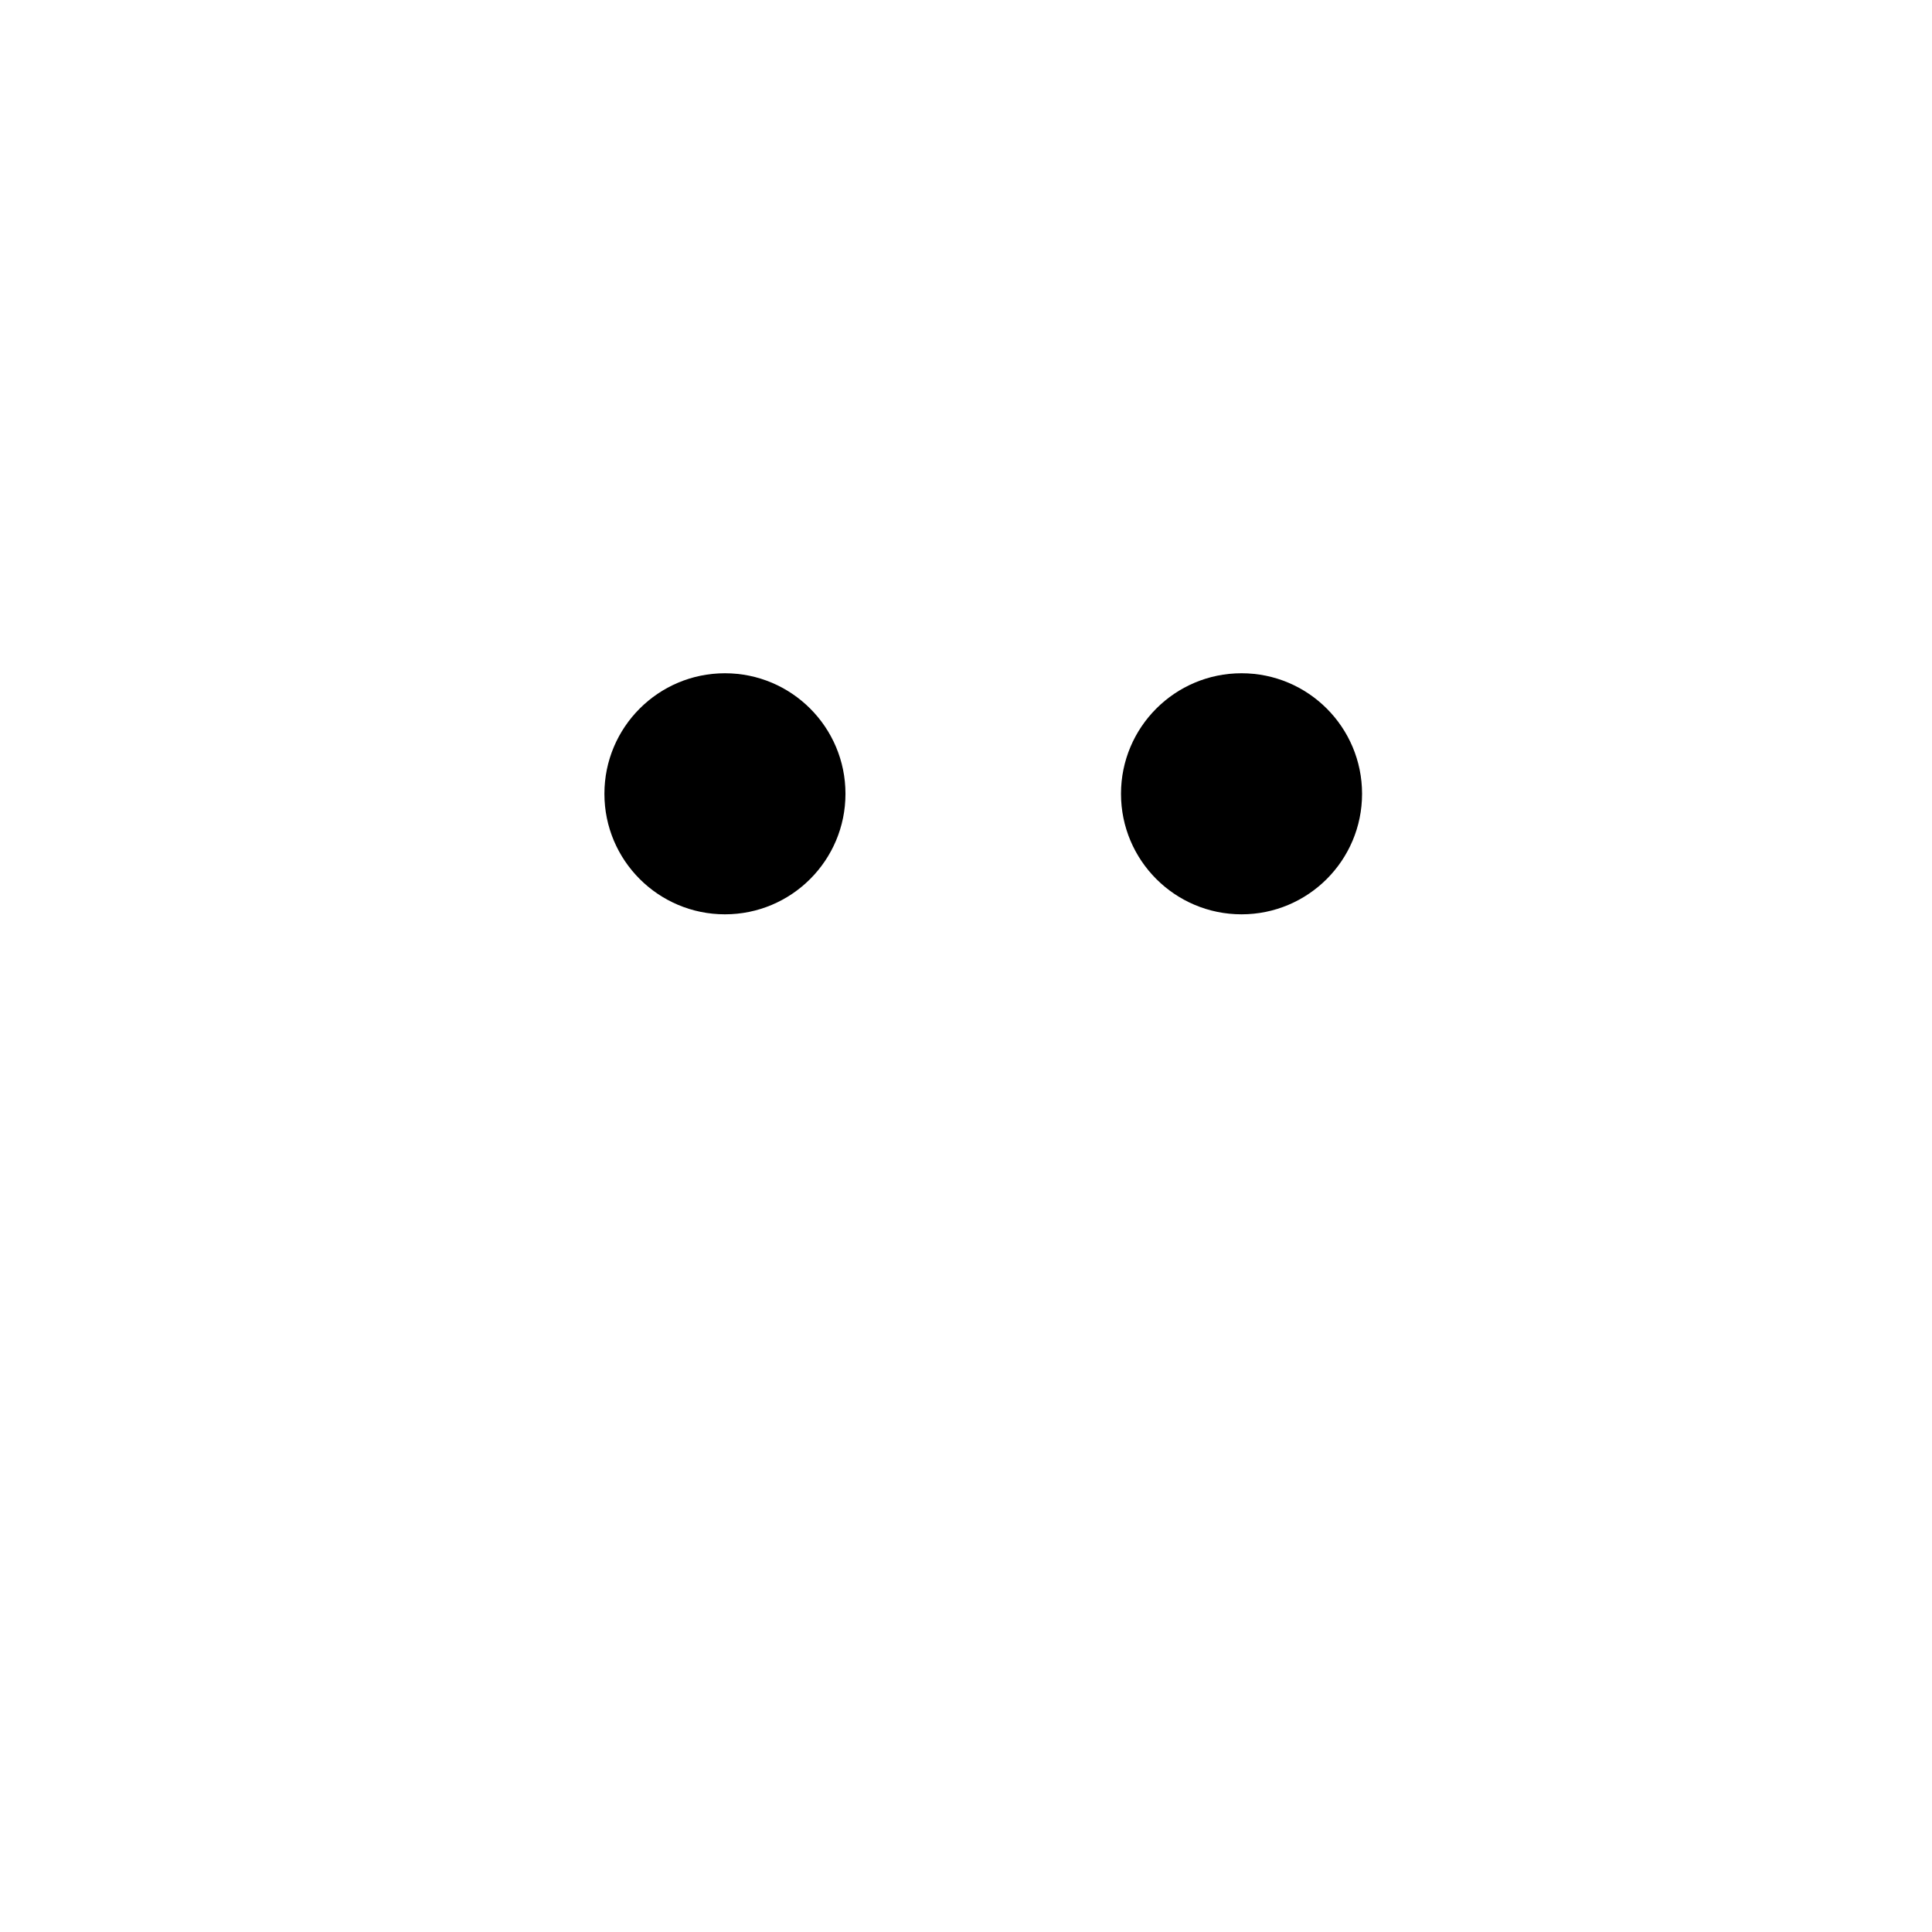
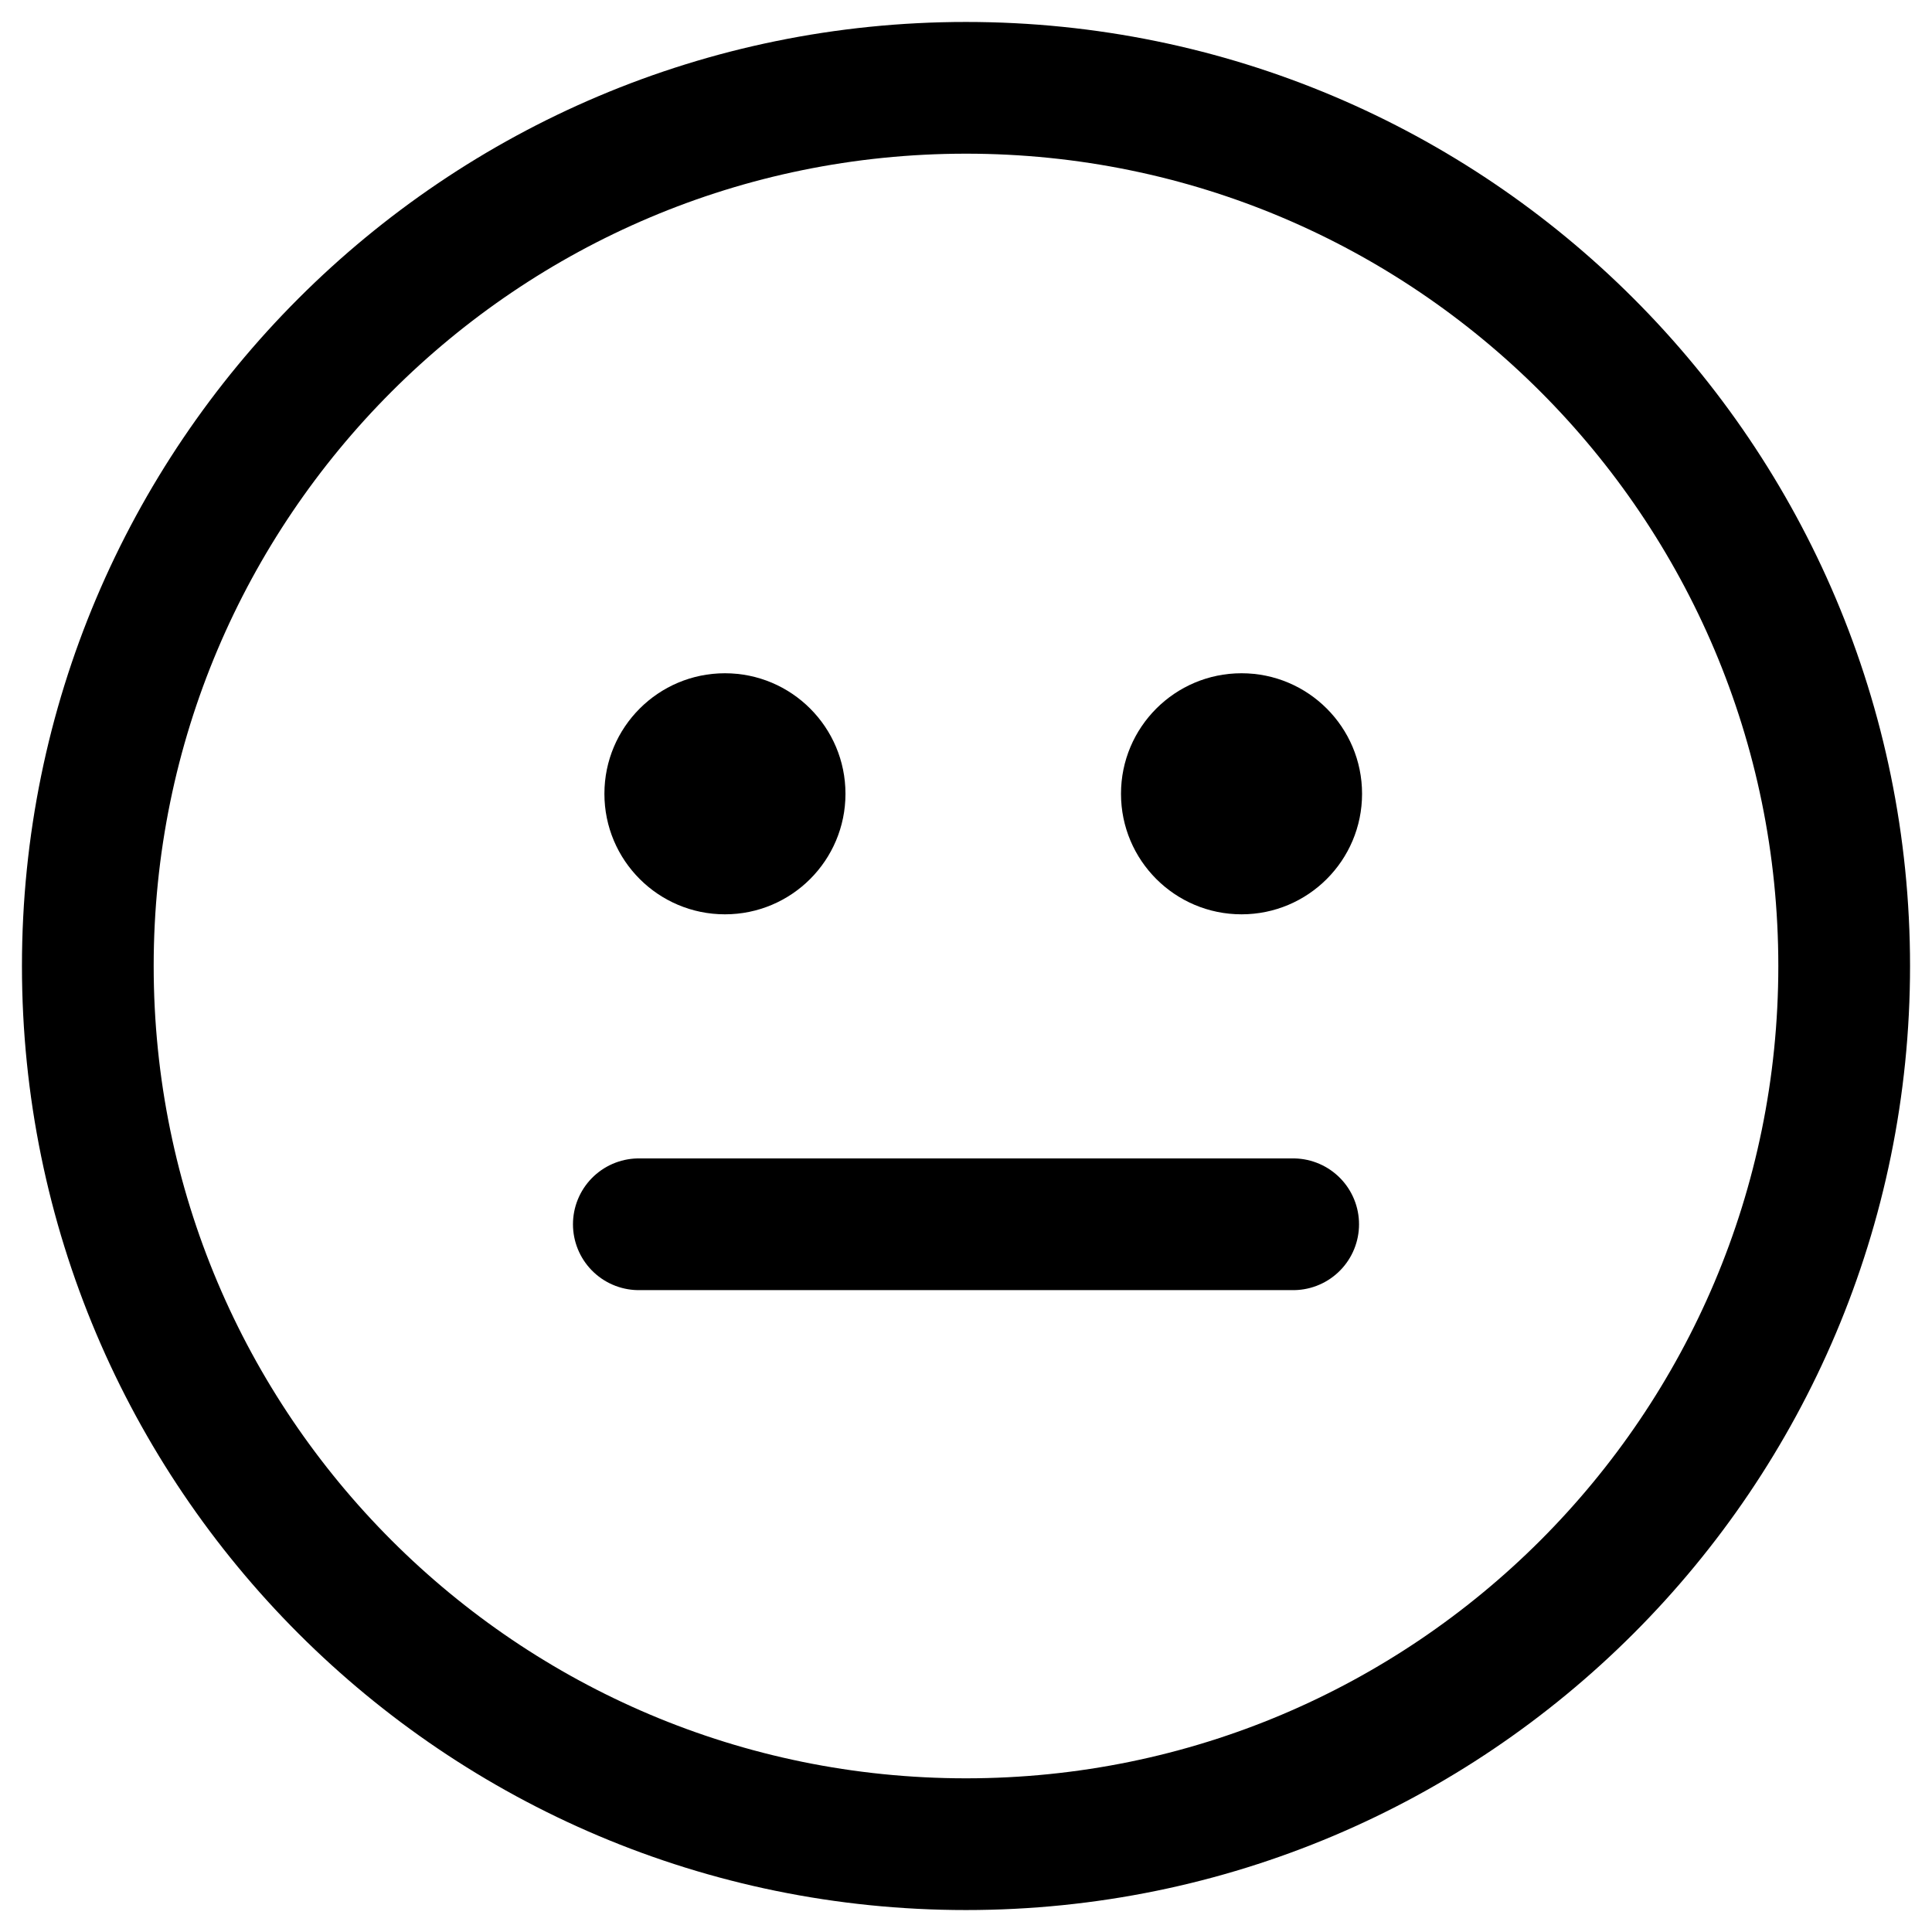
<svg xmlns="http://www.w3.org/2000/svg" width="44" height="44">
  <g transform="translate(2 2)">
-     <circle stroke-width="3" cx="20" cy="20" r="20" fill="none" />
-     <path d="M12.549 25.882h14.902" stroke-width="3" stroke-linecap="round" fill="none" />
-     <circle cx="14.51" cy="16.078" r="2.745" stroke="none" />
-     <circle cx="26.275" cy="16.078" r="2.745" stroke="none" />
+     <circle stroke-width="3" cx="20" cy="20" r="20" fill="none" stroke="black" />
+     <path d="M12.549 25.882h14.902" stroke-width="3" stroke-linecap="round" fill="none" stroke="black" />
+     <circle cx="14.51" cy="16.078" r="2.745" stroke="none" fill="black" />
+     <circle cx="26.275" cy="16.078" r="2.745" stroke="none" fill="black" />
  </g>
</svg>
